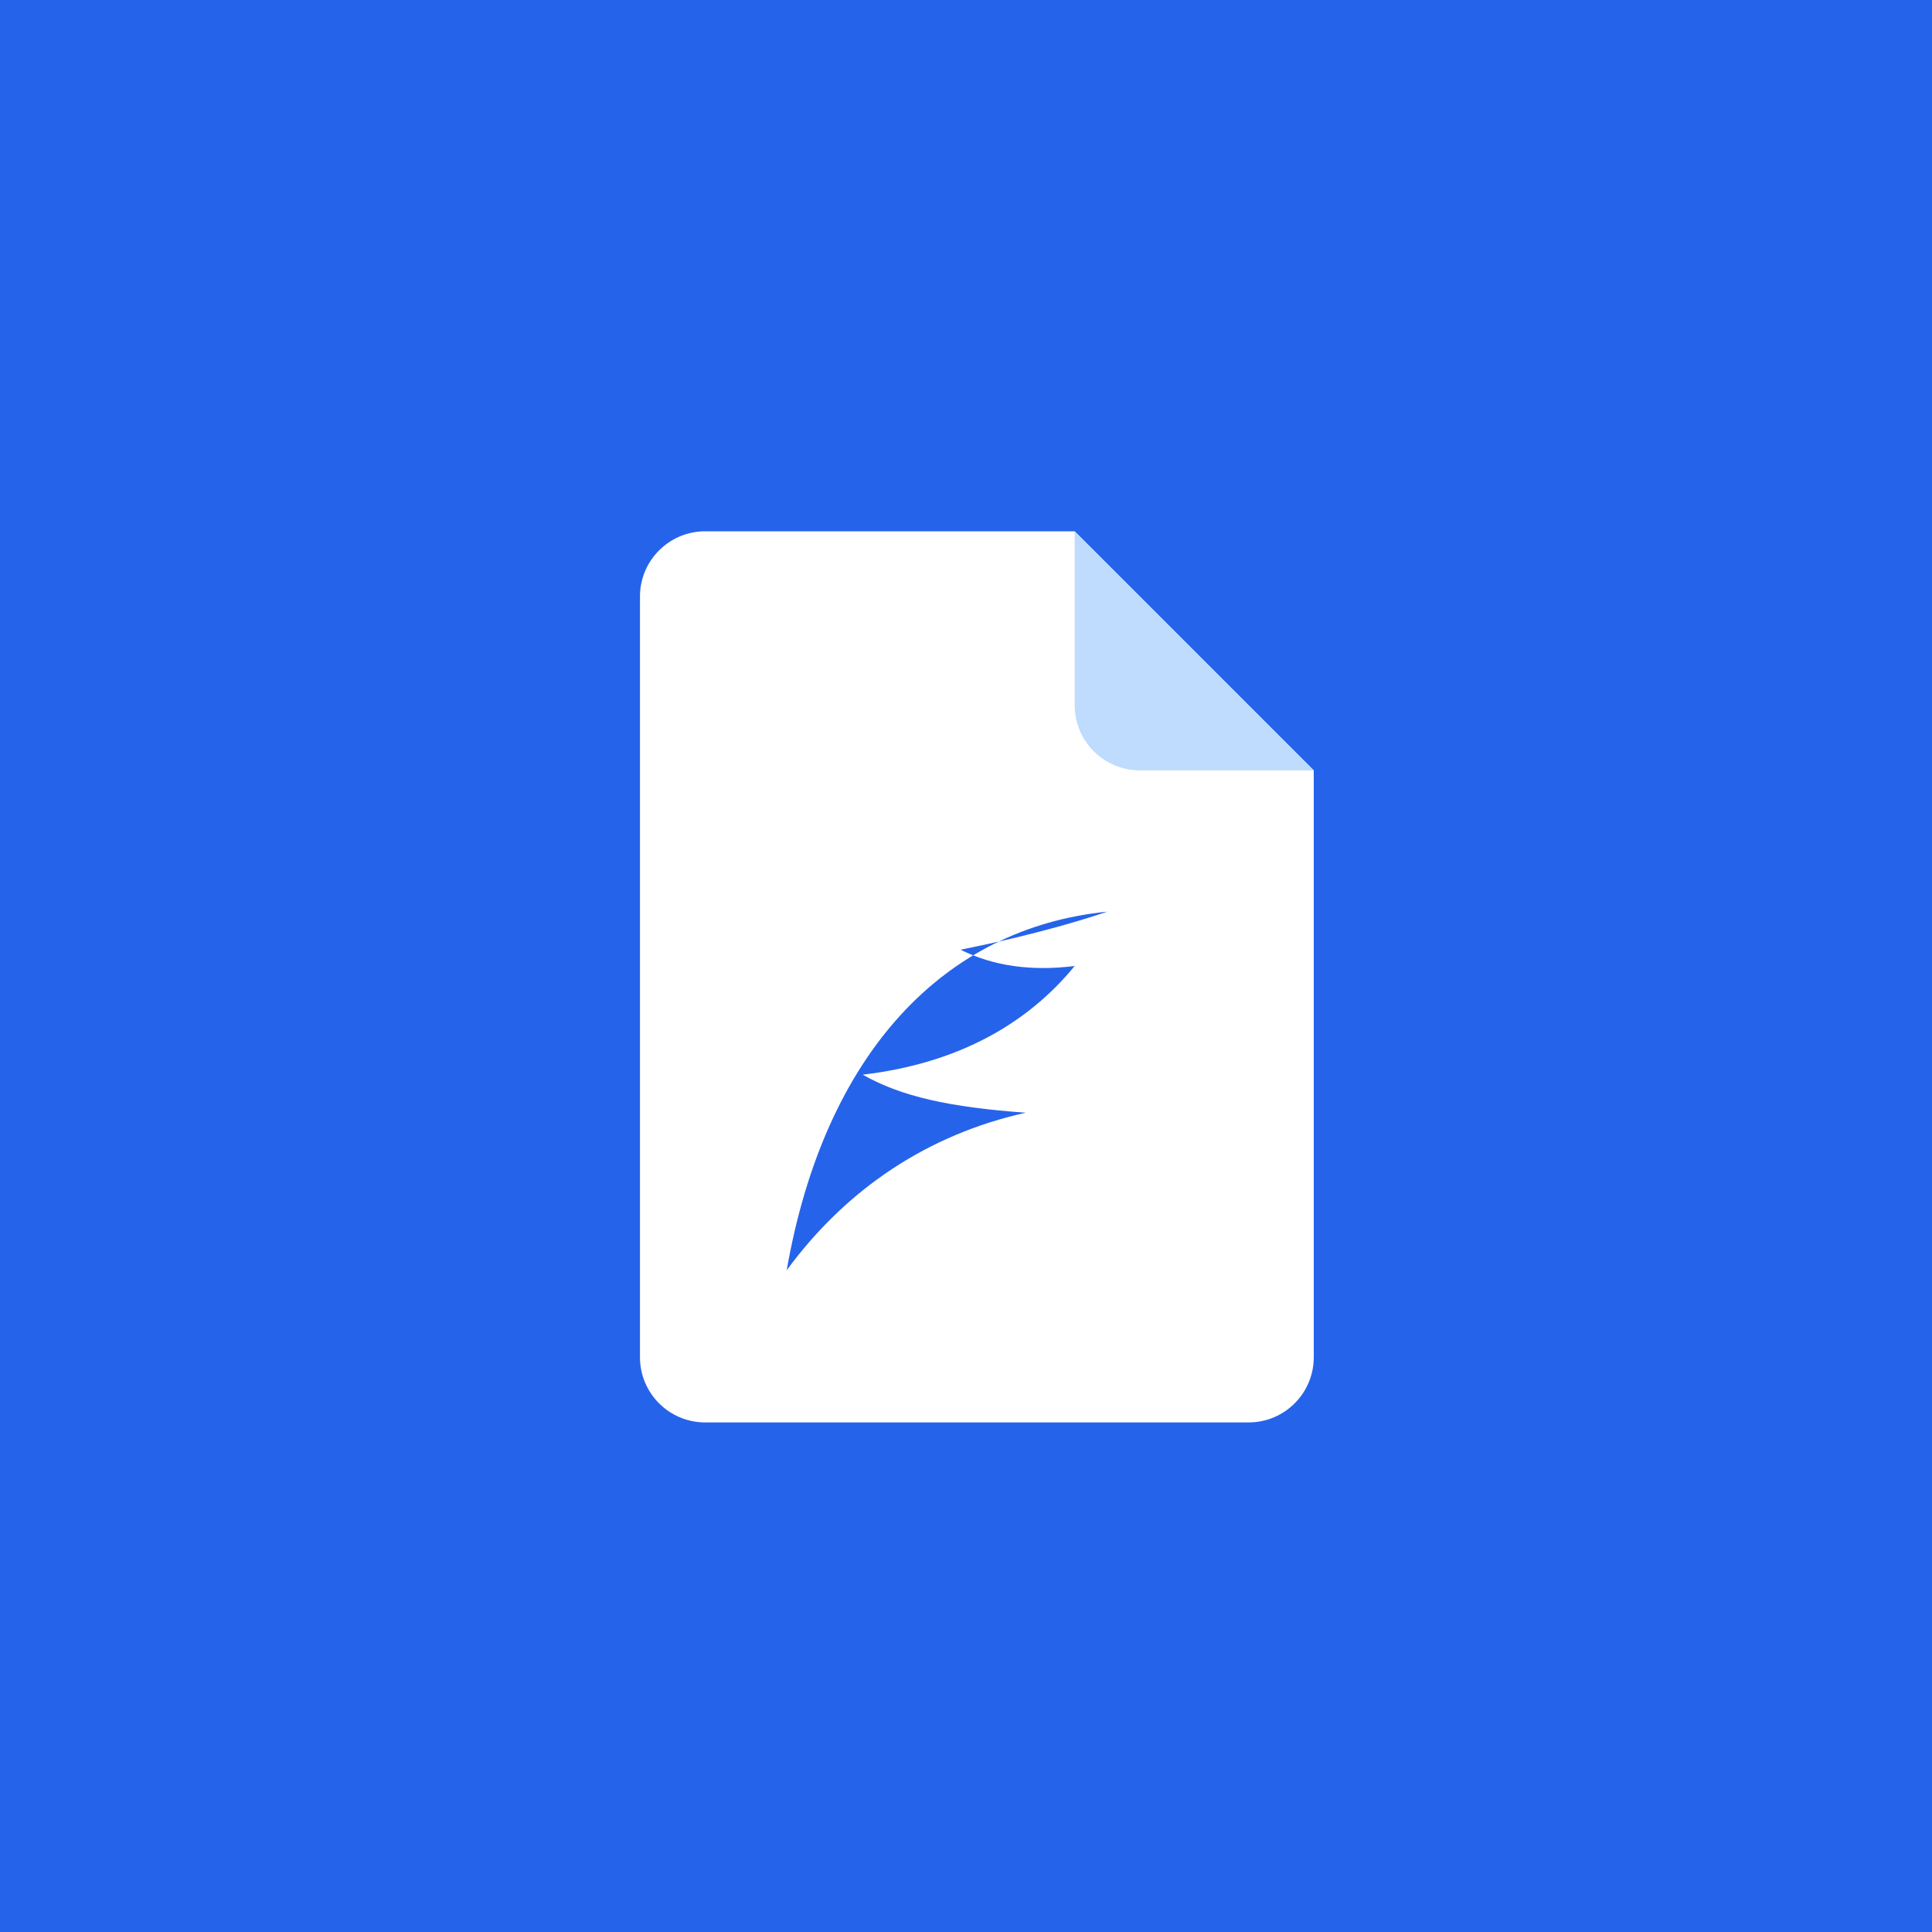
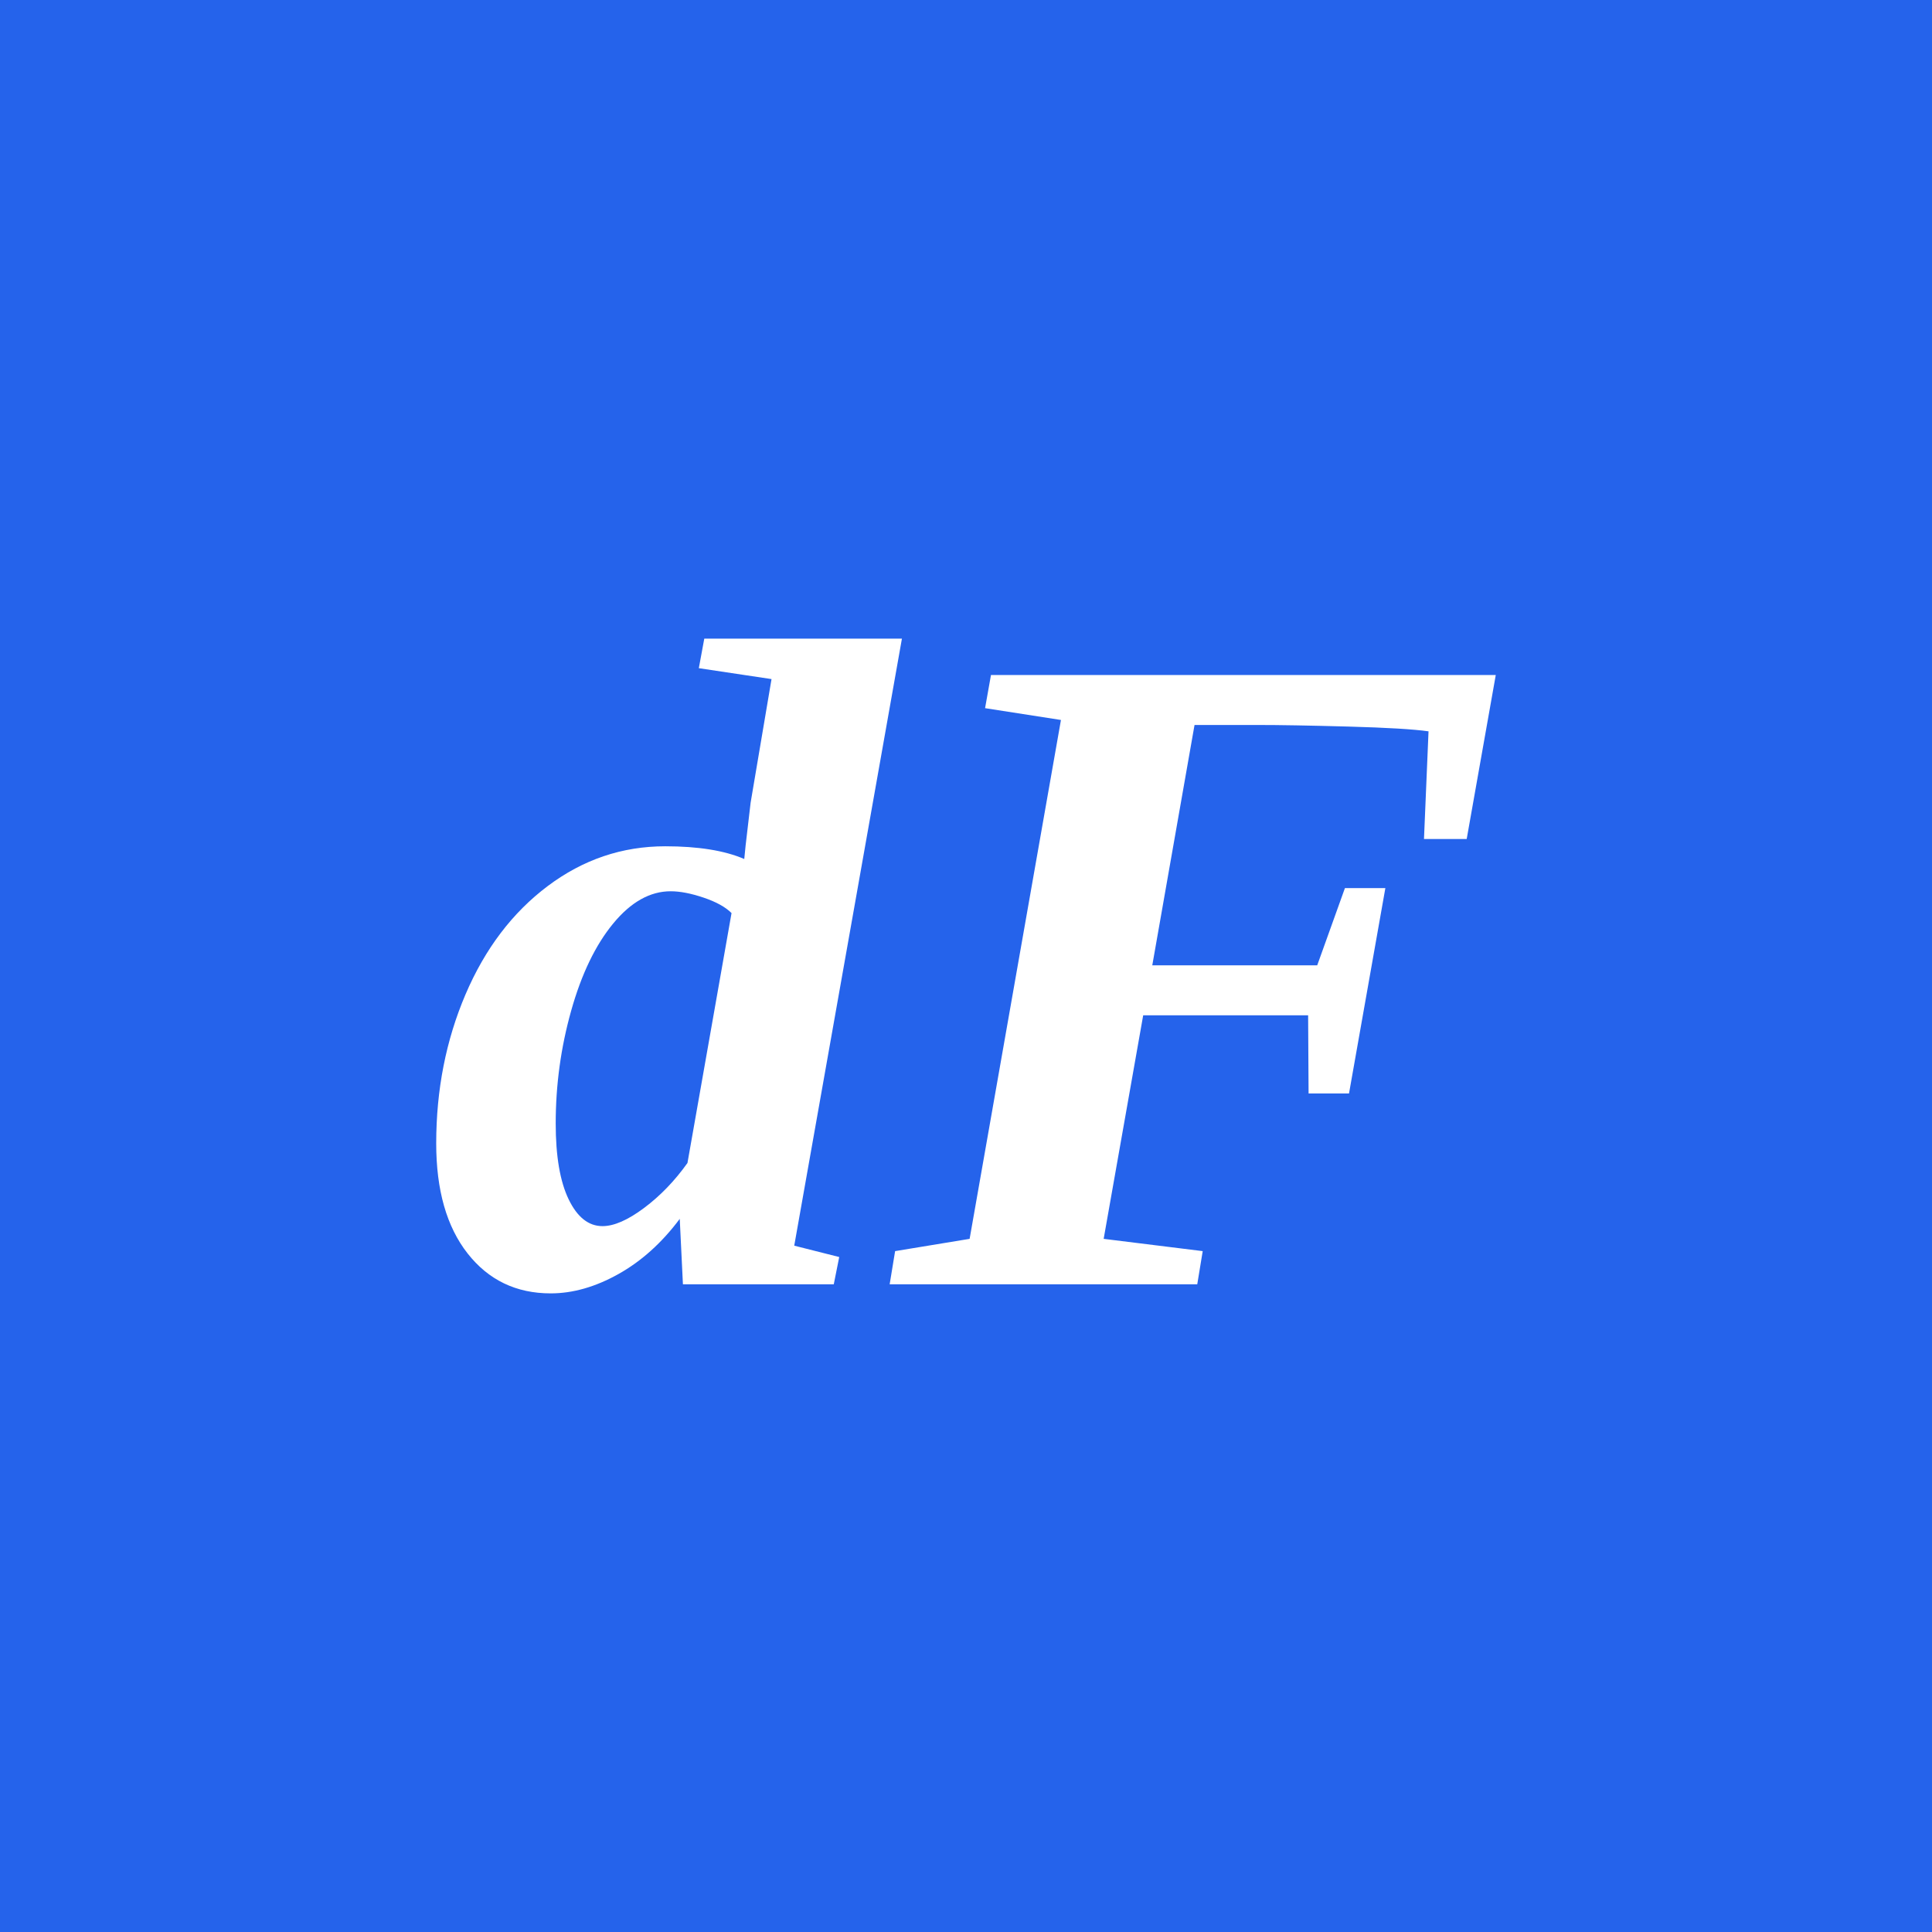
<svg xmlns="http://www.w3.org/2000/svg" viewBox="0 0 512 512">
  <rect width="512" height="512" fill="#2563eb" />
-   <g transform="translate(256 256) scale(0.72) translate(-256 -256)">
-     <path d="M160 96h136l88 88v216a24 24 0 0 1-24 24H160a24 24 0 0 1-24-24V120a24 24 0 0 1 24-24z" fill="#fff" />
-     <path d="M296 96v64a24 24 0 0 0 24 24h64z" fill="#bfdbfe" />
-     <path d="M308 236c-60 6-104 52-118 132 22-30 52-50 88-58-28-2-46-6-60-14 34-4 60-18 78-40-16 2-30 0-42-6 30-6 48-12 54-14z" fill="#2563eb" />
-   </g>
+   <path transform="translate(112.71 340.35) scale(0.12041)" fill="#fff" d="M276 20Q162 20 93.0 -68.0Q24 -156 24 -310Q24 -487 88.5 -638.0Q153 -789 269.5 -876.5Q386 -964 528 -964Q637 -964 702 -936L705 -966L716 -1060L762 -1332L602 -1356L614 -1421H1049L812 -85L911 -60L899 0H567L560 -144Q501 -65 425.0 -22.5Q349 20 276 20ZM287 -354Q287 -246 315.5 -187.0Q344 -128 390 -128Q428 -128 481.5 -168.0Q535 -208 577 -267L674 -817Q654 -837 612.5 -851.0Q571 -865 540 -865Q472 -865 413.5 -794.0Q355 -723 321.0 -602.0Q287 -481 287 -354ZM1580 -592 1493 -100 1711 -73 1699 0H1022L1034 -73L1198 -100L1399 -1242L1232 -1268L1245 -1341H2356L2292 -980H2198L2208 -1217Q2159 -1224 2031.5 -1227.5Q1904 -1231 1831 -1231H1693L1600 -702H1963L2024 -872H2113L2033 -420H1944L1943 -592Z" />
</svg>
